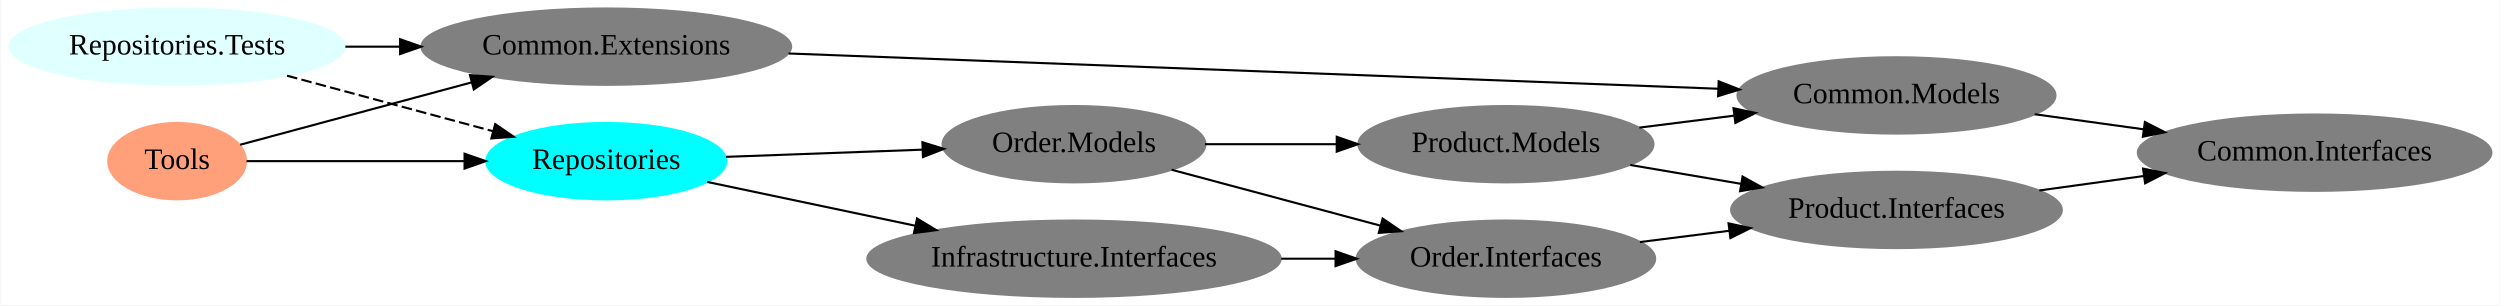
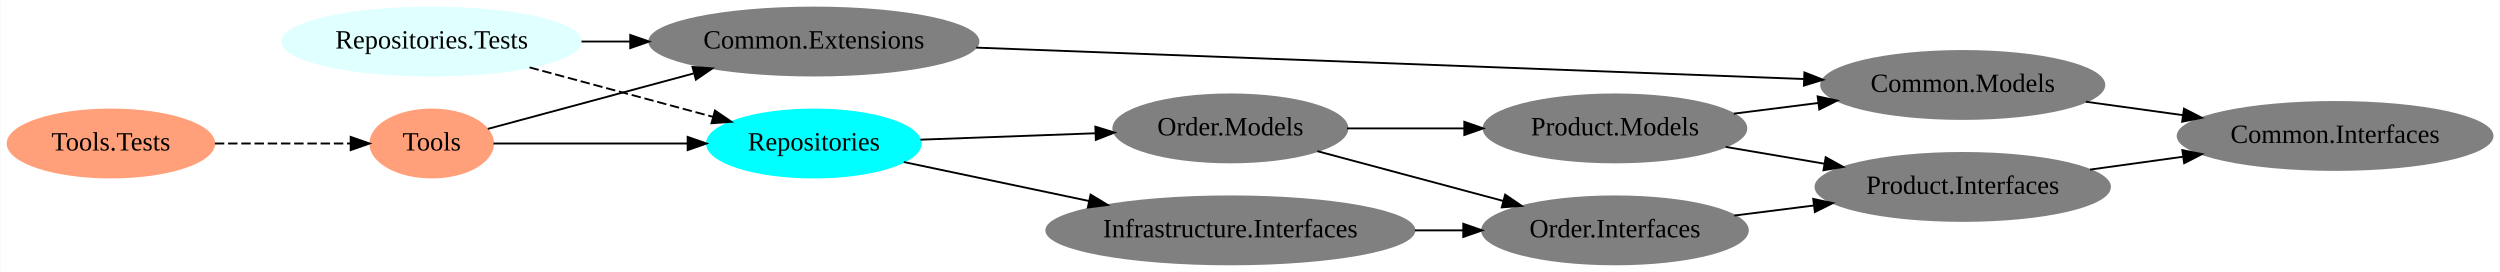
- <svg xmlns="http://www.w3.org/2000/svg" width="1179pt" height="144pt" viewBox="0.00 0.00 1178.51 144.00">
+ <svg xmlns="http://www.w3.org/2000/svg" width="1324pt" height="144pt" viewBox="0.00 0.00 1323.70 144.00">
  <g id="graph0" class="graph" transform="scale(1 1) rotate(0) translate(4 140)">
-     <polygon fill="white" stroke="none" points="-4,4 -4,-140 1174.51,-140 1174.51,4 -4,4" />
+     <polygon fill="white" stroke="none" points="-4,4 -4,-140 1319.7,-140 1319.7,4 -4,4" />
    <g id="node1" class="node">
-       <ellipse fill="grey" stroke="grey" cx="281.678" cy="-118" rx="87.185" ry="18" />
-       <text text-anchor="middle" x="281.678" y="-114.3" font-family="Times New Roman,serif" font-size="14.00">Common.Extensions</text>
+       <ellipse fill="grey" stroke="grey" cx="426.869" cy="-118" rx="87.185" ry="18" />
+       <text text-anchor="middle" x="426.869" y="-114.3" font-family="Times New Roman,serif" font-size="14.00">Common.Extensions</text>
    </g>
    <g id="node2" class="node">
-       <ellipse fill="grey" stroke="grey" cx="890.134" cy="-95" rx="74.987" ry="18" />
-       <text text-anchor="middle" x="890.134" y="-91.3" font-family="Times New Roman,serif" font-size="14.00">Common.Models</text>
+       <ellipse fill="grey" stroke="grey" cx="1035.32" cy="-95" rx="74.987" ry="18" />
+       <text text-anchor="middle" x="1035.32" y="-91.3" font-family="Times New Roman,serif" font-size="14.00">Common.Models</text>
    </g>
    <g id="edge1" class="edge">
-       <path fill="none" stroke="black" d="M367.642,-114.778C483.774,-110.373 690.769,-102.523 805.959,-98.154" />
-       <polygon fill="black" stroke="black" points="806.273,-101.645 816.133,-97.769 806.008,-94.65 806.273,-101.645" />
+       <path fill="none" stroke="black" d="M512.832,-114.778C628.964,-110.373 835.959,-102.523 951.15,-98.154" />
+       <polygon fill="black" stroke="black" points="951.463,-101.645 961.323,-97.769 951.198,-94.65 951.463,-101.645" />
    </g>
    <g id="node3" class="node">
-       <ellipse fill="grey" stroke="grey" cx="1087.32" cy="-68" rx="83.386" ry="18" />
-       <text text-anchor="middle" x="1087.32" y="-64.3" font-family="Times New Roman,serif" font-size="14.00">Common.Interfaces</text>
+       <ellipse fill="grey" stroke="grey" cx="1232.51" cy="-68" rx="83.386" ry="18" />
+       <text text-anchor="middle" x="1232.51" y="-64.3" font-family="Times New Roman,serif" font-size="14.00">Common.Interfaces</text>
    </g>
    <g id="edge2" class="edge">
-       <path fill="none" stroke="black" d="M955.315,-86.122C971.755,-83.848 989.634,-81.374 1006.75,-79.007" />
-       <polygon fill="black" stroke="black" points="1007.29,-82.465 1016.72,-77.628 1006.33,-75.531 1007.29,-82.465" />
+       <path fill="none" stroke="black" d="M1100.51,-86.122C1116.95,-83.848 1134.82,-81.374 1151.94,-79.007" />
+       <polygon fill="black" stroke="black" points="1152.48,-82.465 1161.91,-77.628 1151.52,-75.531 1152.48,-82.465" />
    </g>
    <g id="node4" class="node">
-       <ellipse fill="grey" stroke="grey" cx="502.262" cy="-18" rx="97.483" ry="18" />
-       <text text-anchor="middle" x="502.262" y="-14.3" font-family="Times New Roman,serif" font-size="14.00">Infrastructure.Interfaces</text>
+       <ellipse fill="grey" stroke="grey" cx="647.452" cy="-18" rx="97.483" ry="18" />
+       <text text-anchor="middle" x="647.452" y="-14.3" font-family="Times New Roman,serif" font-size="14.00">Infrastructure.Interfaces</text>
    </g>
    <g id="node5" class="node">
-       <ellipse fill="grey" stroke="grey" cx="705.947" cy="-18" rx="70.388" ry="18" />
-       <text text-anchor="middle" x="705.947" y="-14.3" font-family="Times New Roman,serif" font-size="14.00">Order.Interfaces</text>
+       <ellipse fill="grey" stroke="grey" cx="851.137" cy="-18" rx="70.388" ry="18" />
+       <text text-anchor="middle" x="851.137" y="-14.3" font-family="Times New Roman,serif" font-size="14.00">Order.Interfaces</text>
    </g>
    <g id="edge3" class="edge">
-       <path fill="none" stroke="black" d="M599.969,-18C608.522,-18 617.115,-18 625.501,-18" />
-       <polygon fill="black" stroke="black" points="625.61,-21.5 635.61,-18 625.61,-14.5 625.61,-21.5" />
+       <path fill="none" stroke="black" d="M745.16,-18C753.713,-18 762.305,-18 770.691,-18" />
+       <polygon fill="black" stroke="black" points="770.8,-21.5 780.8,-18 770.8,-14.5 770.8,-21.5" />
    </g>
    <g id="node6" class="node">
-       <ellipse fill="grey" stroke="grey" cx="890.134" cy="-41" rx="77.986" ry="18" />
-       <text text-anchor="middle" x="890.134" y="-37.3" font-family="Times New Roman,serif" font-size="14.00">Product.Interfaces</text>
+       <ellipse fill="grey" stroke="grey" cx="1035.32" cy="-41" rx="77.986" ry="18" />
+       <text text-anchor="middle" x="1035.32" y="-37.3" font-family="Times New Roman,serif" font-size="14.00">Product.Interfaces</text>
    </g>
    <g id="edge4" class="edge">
-       <path fill="none" stroke="black" d="M769.136,-25.851C782.656,-27.558 797.125,-29.384 811.168,-31.157" />
-       <polygon fill="black" stroke="black" points="810.94,-34.656 821.299,-32.436 811.816,-27.711 810.94,-34.656" />
+       <path fill="none" stroke="black" d="M914.326,-25.851C927.847,-27.558 942.315,-29.384 956.359,-31.157" />
+       <polygon fill="black" stroke="black" points="956.13,-34.656 966.49,-32.436 957.007,-27.711 956.13,-34.656" />
    </g>
    <g id="edge7" class="edge">
-       <path fill="none" stroke="black" d="M957.487,-50.179C973.32,-52.369 990.38,-54.729 1006.74,-56.992" />
-       <polygon fill="black" stroke="black" points="1006.43,-60.483 1016.82,-58.386 1007.39,-53.549 1006.43,-60.483" />
+       <path fill="none" stroke="black" d="M1102.68,-50.179C1118.51,-52.369 1135.57,-54.729 1151.93,-56.992" />
+       <polygon fill="black" stroke="black" points="1151.62,-60.483 1162.01,-58.386 1152.58,-53.549 1151.62,-60.483" />
    </g>
    <g id="node7" class="node">
-       <ellipse fill="grey" stroke="grey" cx="502.262" cy="-72" rx="61.99" ry="18" />
-       <text text-anchor="middle" x="502.262" y="-68.3" font-family="Times New Roman,serif" font-size="14.00">Order.Models</text>
+       <ellipse fill="grey" stroke="grey" cx="647.452" cy="-72" rx="61.99" ry="18" />
+       <text text-anchor="middle" x="647.452" y="-68.3" font-family="Times New Roman,serif" font-size="14.00">Order.Models</text>
    </g>
    <g id="edge5" class="edge">
-       <path fill="none" stroke="black" d="M548.273,-59.949C577.291,-52.179 615.316,-41.998 646.638,-33.612" />
-       <polygon fill="black" stroke="black" points="647.797,-36.925 656.552,-30.958 645.987,-30.163 647.797,-36.925" />
+       <path fill="none" stroke="black" d="M693.463,-59.949C722.481,-52.179 760.506,-41.998 791.828,-33.612" />
+       <polygon fill="black" stroke="black" points="792.987,-36.925 801.742,-30.958 791.177,-30.163 792.987,-36.925" />
    </g>
    <g id="node8" class="node">
-       <ellipse fill="grey" stroke="grey" cx="705.947" cy="-72" rx="69.588" ry="18" />
-       <text text-anchor="middle" x="705.947" y="-68.3" font-family="Times New Roman,serif" font-size="14.00">Product.Models</text>
+       <ellipse fill="grey" stroke="grey" cx="851.137" cy="-72" rx="69.588" ry="18" />
+       <text text-anchor="middle" x="851.137" y="-68.3" font-family="Times New Roman,serif" font-size="14.00">Product.Models</text>
    </g>
    <g id="edge6" class="edge">
-       <path fill="none" stroke="black" d="M564.048,-72C583.584,-72 605.515,-72 626.152,-72" />
-       <polygon fill="black" stroke="black" points="626.162,-75.5 636.162,-72 626.162,-68.5 626.162,-75.5" />
+       <path fill="none" stroke="black" d="M709.238,-72C728.774,-72 750.706,-72 771.342,-72" />
+       <polygon fill="black" stroke="black" points="771.352,-75.5 781.352,-72 771.352,-68.5 771.352,-75.5" />
    </g>
    <g id="edge8" class="edge">
-       <path fill="none" stroke="black" d="M768.881,-79.819C783.214,-81.628 798.623,-83.573 813.468,-85.448" />
-       <polygon fill="black" stroke="black" points="813.276,-88.951 823.636,-86.731 814.153,-82.006 813.276,-88.951" />
+       <path fill="none" stroke="black" d="M914.072,-79.819C928.404,-81.628 943.813,-83.573 958.659,-85.448" />
+       <polygon fill="black" stroke="black" points="958.467,-88.951 968.826,-86.731 959.344,-82.006 958.467,-88.951" />
    </g>
    <g id="edge9" class="edge">
-       <path fill="none" stroke="black" d="M764.592,-62.191C781.15,-59.374 799.419,-56.265 816.745,-53.317" />
-       <polygon fill="black" stroke="black" points="817.546,-56.731 826.818,-51.603 816.372,-49.831 817.546,-56.731" />
+       <path fill="none" stroke="black" d="M909.782,-62.191C926.34,-59.374 944.61,-56.265 961.936,-53.317" />
+       <polygon fill="black" stroke="black" points="962.737,-56.731 972.008,-51.603 961.563,-49.831 962.737,-56.731" />
    </g>
    <g id="node9" class="node">
-       <ellipse fill="cyan" stroke="cyan" cx="281.678" cy="-64" rx="56.59" ry="18" />
-       <text text-anchor="middle" x="281.678" y="-60.3" font-family="Times New Roman,serif" font-size="14.00">Repositories</text>
+       <ellipse fill="cyan" stroke="cyan" cx="426.869" cy="-64" rx="56.59" ry="18" />
+       <text text-anchor="middle" x="426.869" y="-60.3" font-family="Times New Roman,serif" font-size="14.00">Repositories</text>
    </g>
    <g id="edge10" class="edge">
-       <path fill="none" stroke="black" d="M329.302,-54.188C357.822,-48.186 394.942,-40.374 427.392,-33.546" />
-       <polygon fill="black" stroke="black" points="428.232,-36.946 437.297,-31.461 426.791,-30.096 428.232,-36.946" />
+       <path fill="none" stroke="black" d="M474.492,-54.188C503.013,-48.186 540.133,-40.374 572.582,-33.546" />
+       <polygon fill="black" stroke="black" points="573.423,-36.946 582.488,-31.461 571.981,-30.096 573.423,-36.946" />
    </g>
    <g id="edge11" class="edge">
-       <path fill="none" stroke="black" d="M338.119,-66.029C366.3,-67.061 400.85,-68.325 430.888,-69.424" />
-       <polygon fill="black" stroke="black" points="430.765,-72.922 440.886,-69.79 431.021,-65.927 430.765,-72.922" />
+       <path fill="none" stroke="black" d="M483.309,-66.029C511.49,-67.061 546.04,-68.325 576.078,-69.424" />
+       <polygon fill="black" stroke="black" points="575.955,-72.922 586.077,-69.79 576.211,-65.927 575.955,-72.922" />
    </g>
    <g id="node10" class="node">
-       <ellipse fill="lightcyan" stroke="lightcyan" cx="79.293" cy="-118" rx="79.087" ry="18" />
-       <text text-anchor="middle" x="79.293" y="-114.3" font-family="Times New Roman,serif" font-size="14.00">Repositories.Tests</text>
+       <ellipse fill="lightcyan" stroke="lightcyan" cx="224.483" cy="-118" rx="79.087" ry="18" />
+       <text text-anchor="middle" x="224.483" y="-114.3" font-family="Times New Roman,serif" font-size="14.00">Repositories.Tests</text>
    </g>
    <g id="edge12" class="edge">
-       <path fill="none" stroke="black" d="M158.628,-118C167.07,-118 175.73,-118 184.351,-118" />
-       <polygon fill="black" stroke="black" points="184.439,-121.5 194.439,-118 184.439,-114.5 184.439,-121.5" />
+       <path fill="none" stroke="black" d="M303.818,-118C312.26,-118 320.92,-118 329.541,-118" />
+       <polygon fill="black" stroke="black" points="329.629,-121.5 339.629,-118 329.629,-114.5 329.629,-121.5" />
    </g>
    <g id="edge13" class="edge">
-       <path fill="none" stroke="black" stroke-dasharray="5,2" d="M131.118,-104.304C160.807,-96.303 198.207,-86.225 228.179,-78.147" />
-       <polygon fill="black" stroke="black" points="229.293,-81.472 238.037,-75.491 227.471,-74.713 229.293,-81.472" />
+       <path fill="none" stroke="black" stroke-dasharray="5,2" d="M276.308,-104.304C305.997,-96.303 343.397,-86.225 373.37,-78.147" />
+       <polygon fill="black" stroke="black" points="374.483,-81.472 383.228,-75.491 372.662,-74.713 374.483,-81.472" />
    </g>
    <g id="node11" class="node">
-       <ellipse fill="lightsalmon" stroke="lightsalmon" cx="79.293" cy="-64" rx="32.494" ry="18" />
-       <text text-anchor="middle" x="79.293" y="-60.3" font-family="Times New Roman,serif" font-size="14.00">Tools</text>
+       <ellipse fill="lightsalmon" stroke="lightsalmon" cx="224.483" cy="-64" rx="32.494" ry="18" />
+       <text text-anchor="middle" x="224.483" y="-60.3" font-family="Times New Roman,serif" font-size="14.00">Tools</text>
    </g>
    <g id="edge14" class="edge">
-       <path fill="none" stroke="black" d="M109.003,-71.737C137.294,-79.361 181.451,-91.26 217.896,-101.081" />
-       <polygon fill="black" stroke="black" points="217.385,-104.569 227.952,-103.791 219.207,-97.81 217.385,-104.569" />
+       <path fill="none" stroke="black" d="M254.194,-71.737C282.484,-79.361 326.641,-91.26 363.087,-101.081" />
+       <polygon fill="black" stroke="black" points="362.576,-104.569 373.142,-103.791 364.397,-97.81 362.576,-104.569" />
    </g>
    <g id="edge15" class="edge">
-       <path fill="none" stroke="black" d="M112.045,-64C139.566,-64 180.284,-64 214.815,-64" />
-       <polygon fill="black" stroke="black" points="214.841,-67.5 224.841,-64 214.841,-60.5 214.841,-67.5" />
+       <path fill="none" stroke="black" d="M257.235,-64C284.756,-64 325.475,-64 360.005,-64" />
+       <polygon fill="black" stroke="black" points="360.031,-67.5 370.031,-64 360.031,-60.5 360.031,-67.5" />
+     </g>
+     <g id="node12" class="node">
+       <ellipse fill="lightsalmon" stroke="lightsalmon" cx="54.595" cy="-64" rx="54.691" ry="18" />
+       <text text-anchor="middle" x="54.595" y="-60.3" font-family="Times New Roman,serif" font-size="14.00">Tools.Tests</text>
+     </g>
+     <g id="edge16" class="edge">
+       <path fill="none" stroke="black" stroke-dasharray="5,2" d="M109.64,-64C132.871,-64 159.615,-64 181.343,-64" />
+       <polygon fill="black" stroke="black" points="181.568,-67.5 191.568,-64 181.568,-60.5 181.568,-67.5" />
    </g>
  </g>
</svg>
